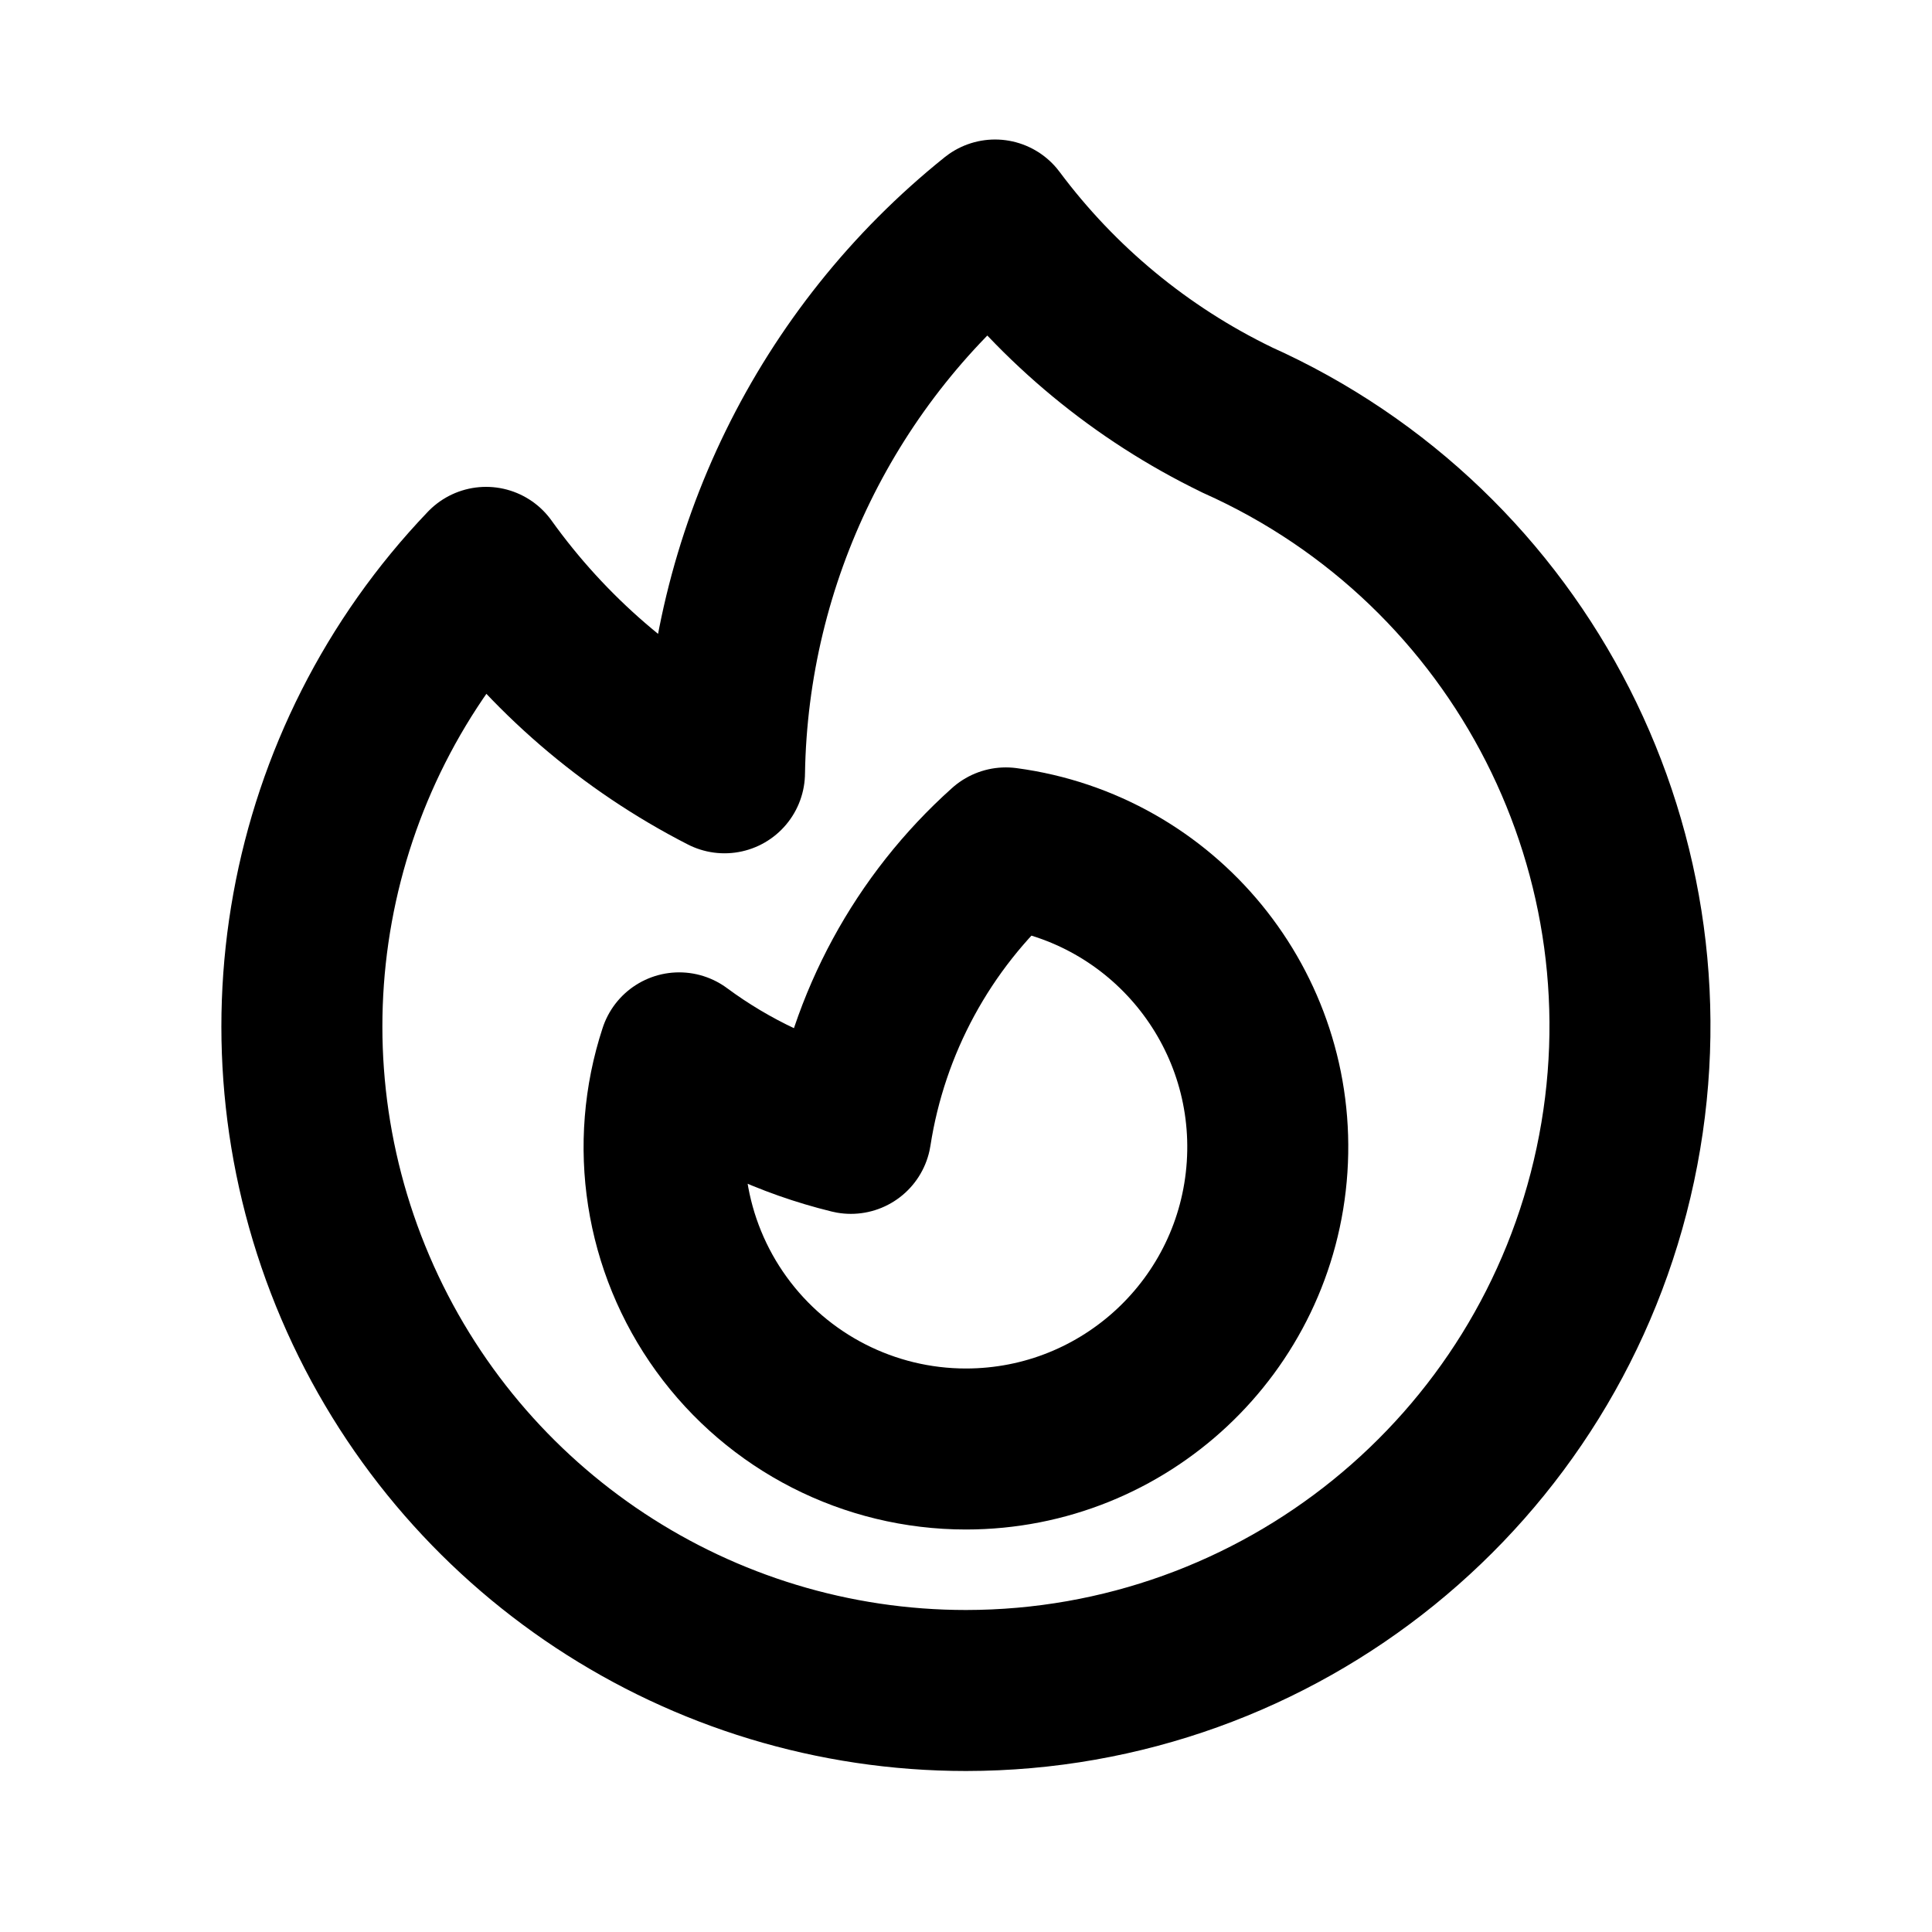
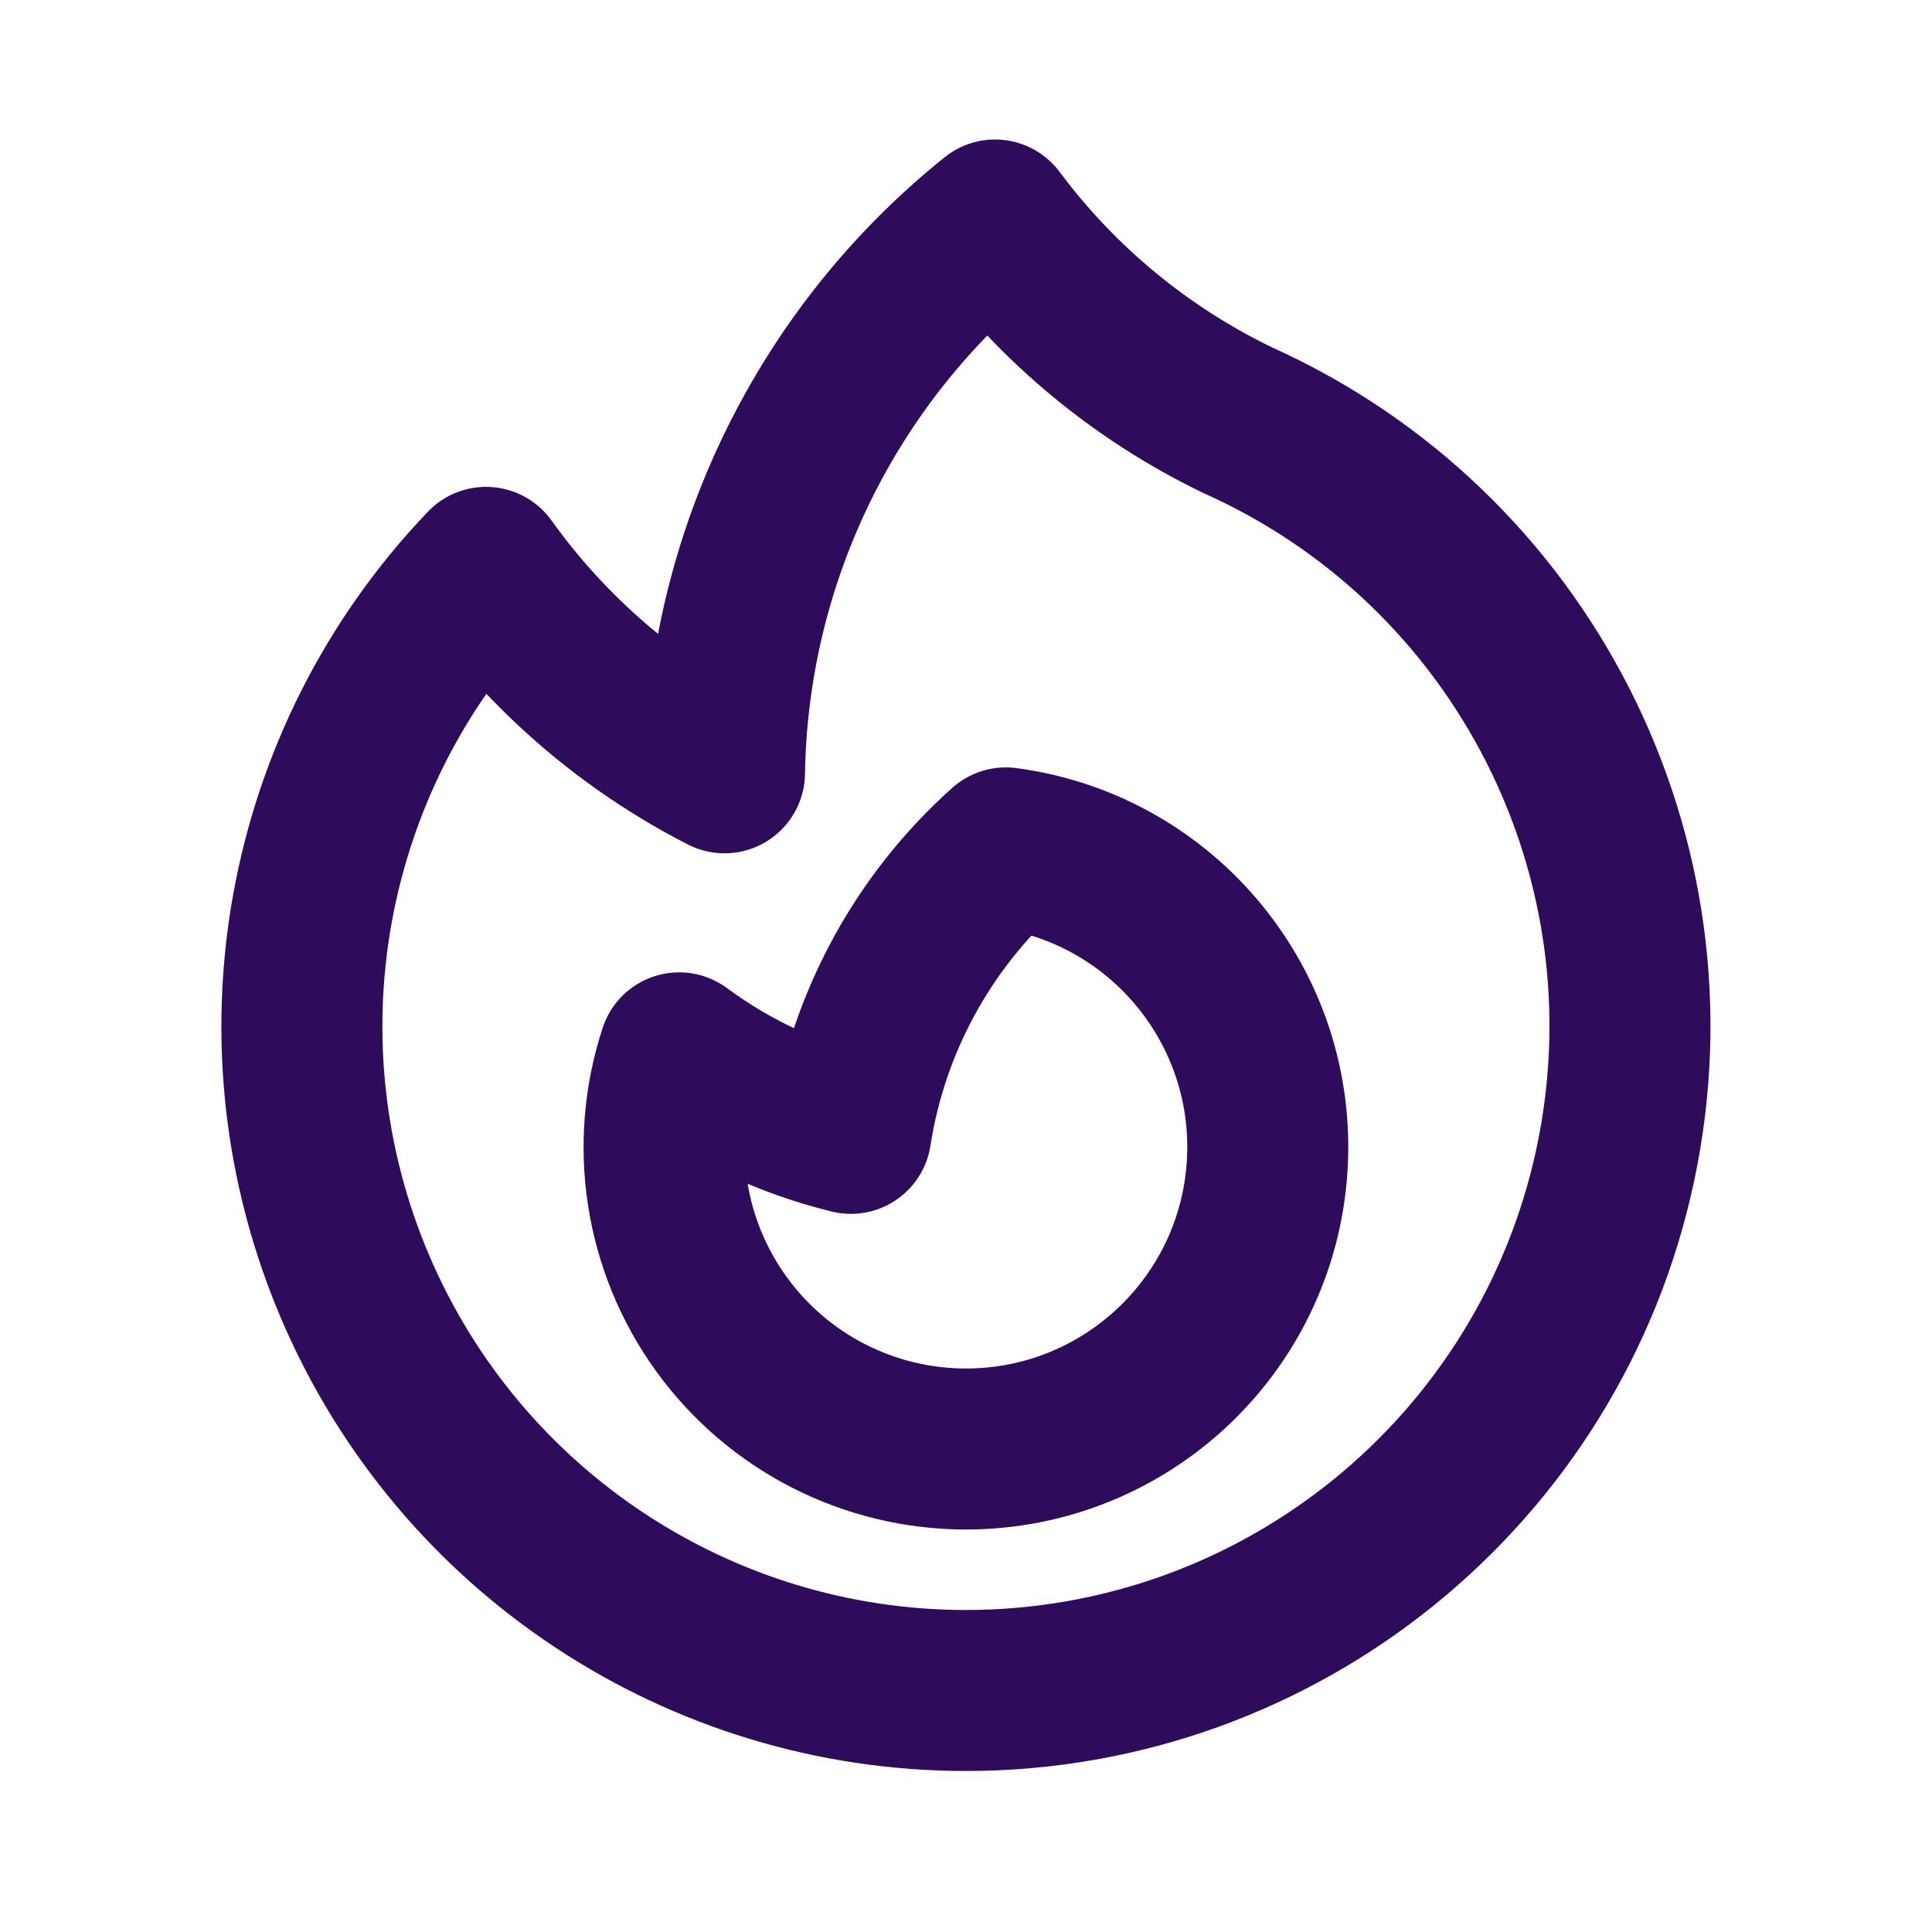
- <svg xmlns="http://www.w3.org/2000/svg" fill="none" viewBox="0 0 24 24" stroke-width="2" stroke="currentColor" class="w-6 h-6">
+ <svg xmlns="http://www.w3.org/2000/svg" fill="none" viewBox="0 0 24 24" stroke-width="2" stroke="#2f0b5b" class="w-6 h-6">
  <path stroke-linecap="round" stroke-linejoin="round" d="M15.362 5.214A8.252 8.252 0 0112 21 8.25 8.25 0 016.038 7.048 8.287 8.287 0 009 9.6a8.983 8.983 0 013.361-6.867 8.21 8.21 0 003 2.48z" />
  <path stroke-linecap="round" stroke-linejoin="round" d="M12 18a3.75 3.75 0 00.495-7.467 5.99 5.99 0 00-1.925 3.546 5.974 5.974 0 01-2.133-1A3.75 3.75 0 0012 18z" />
</svg>
